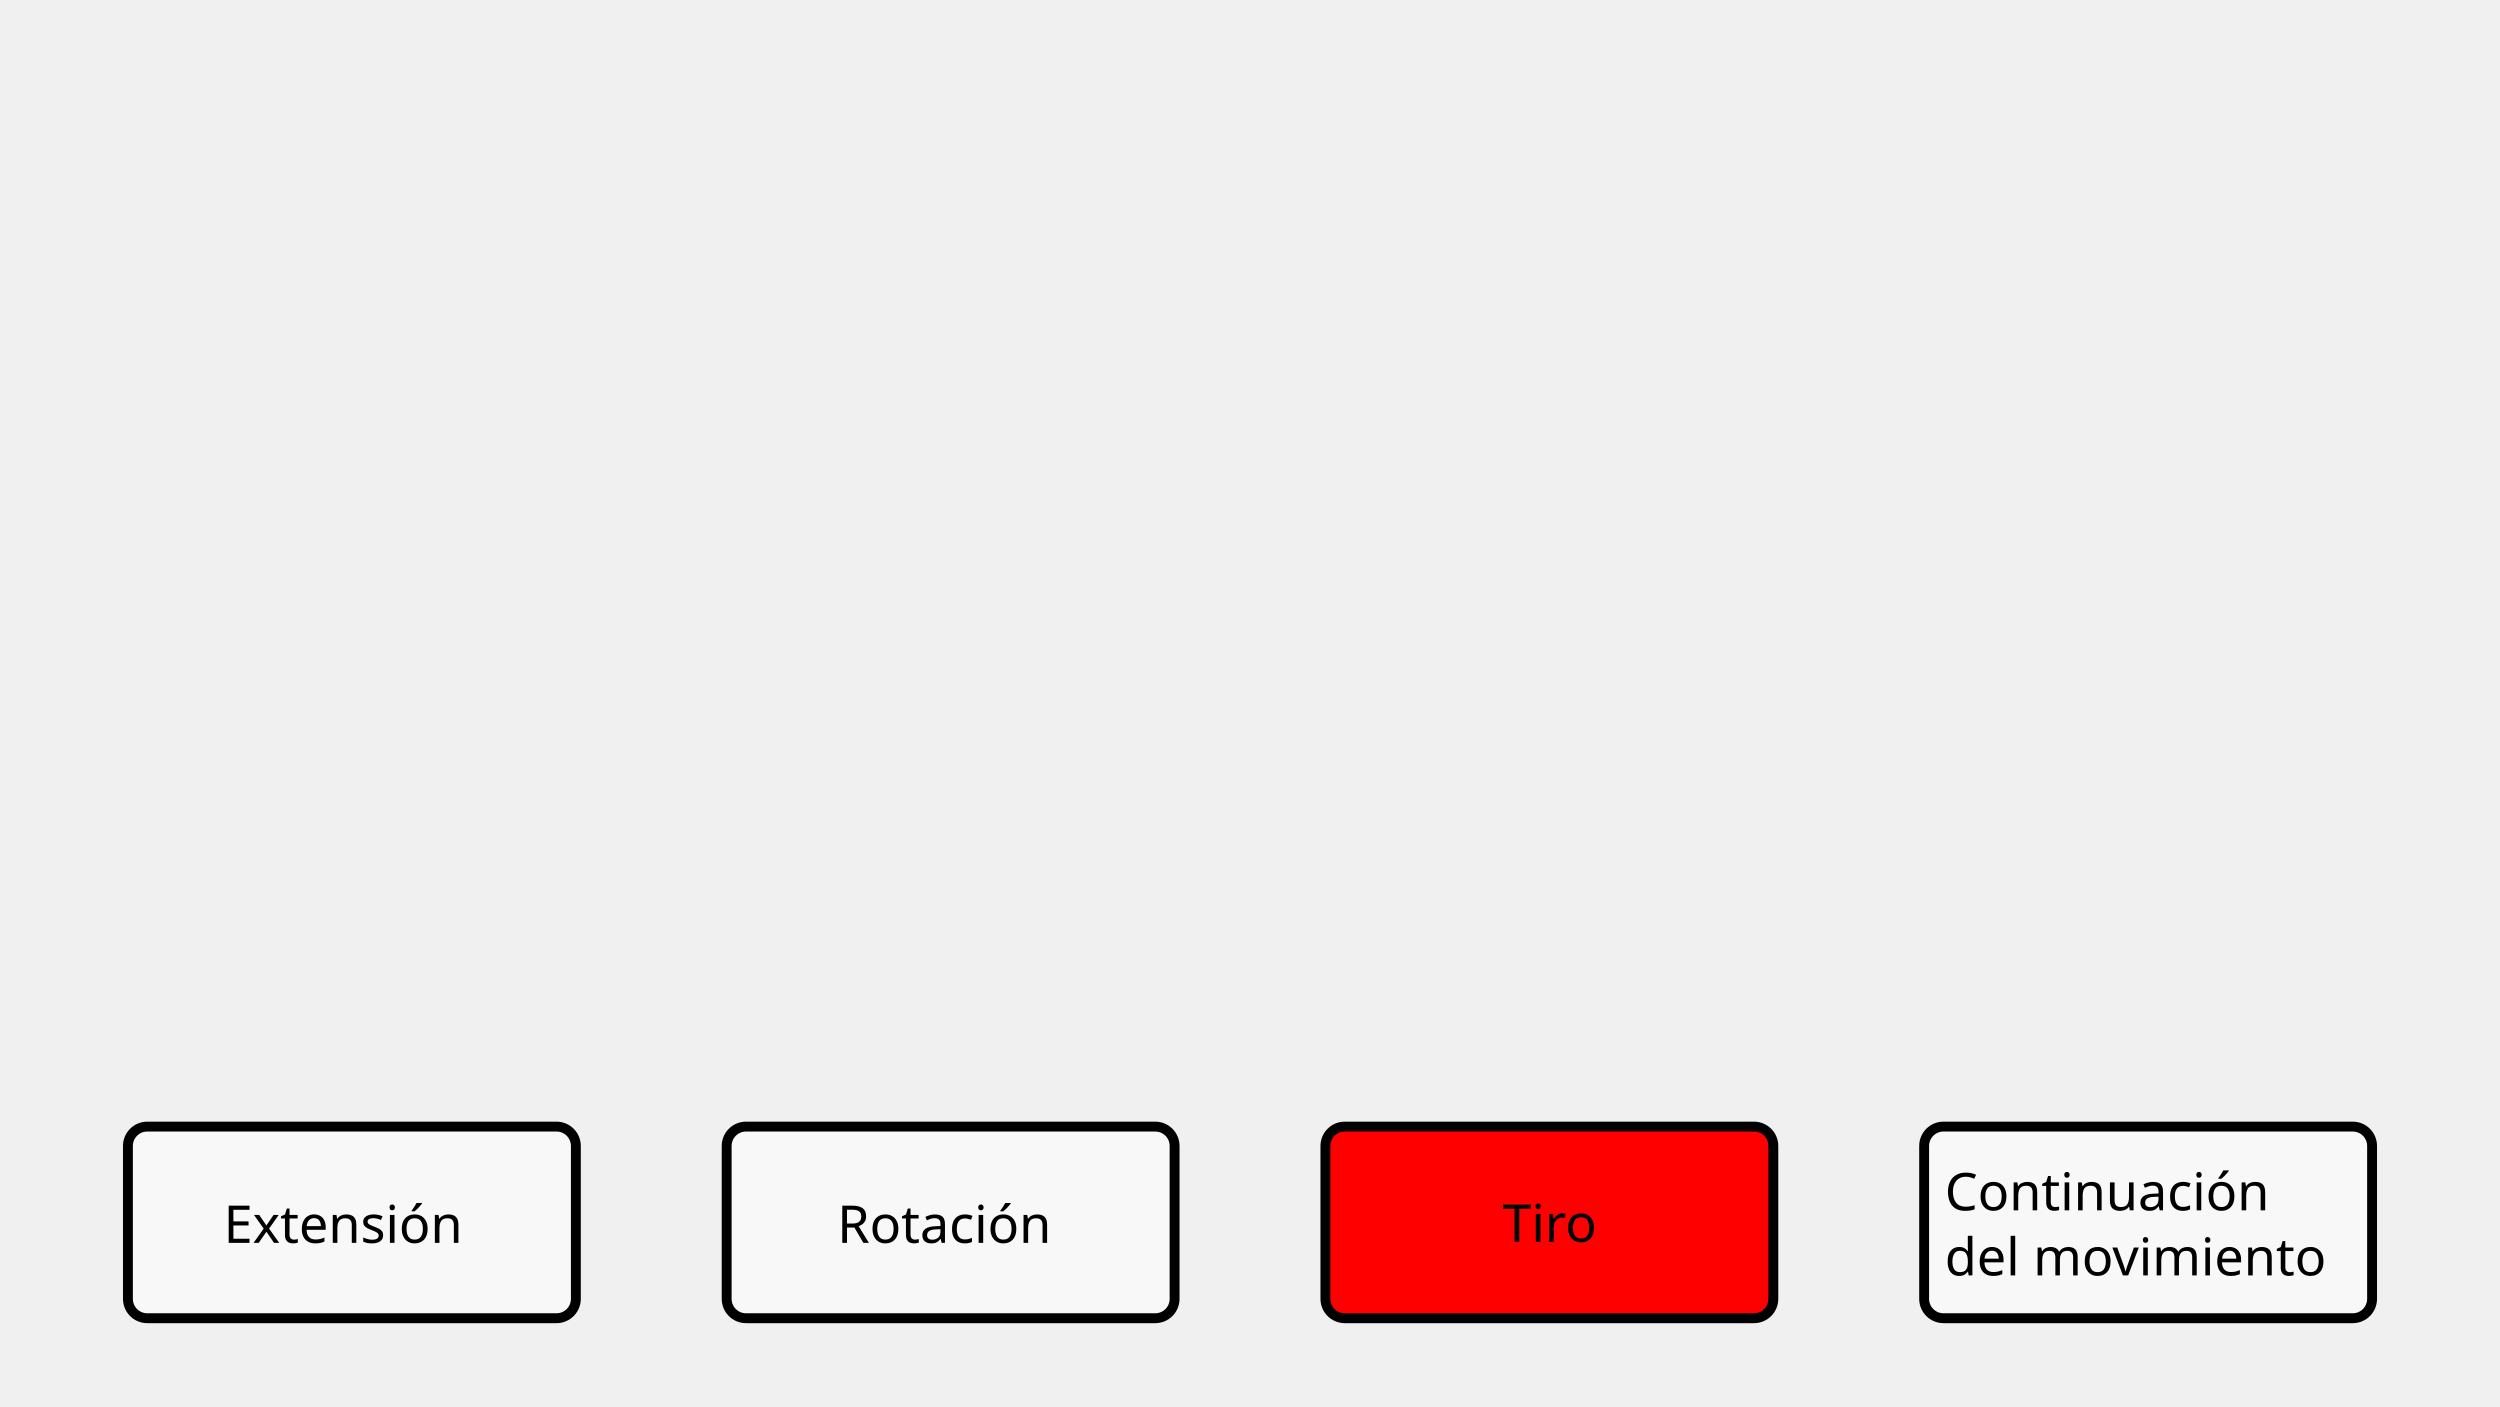
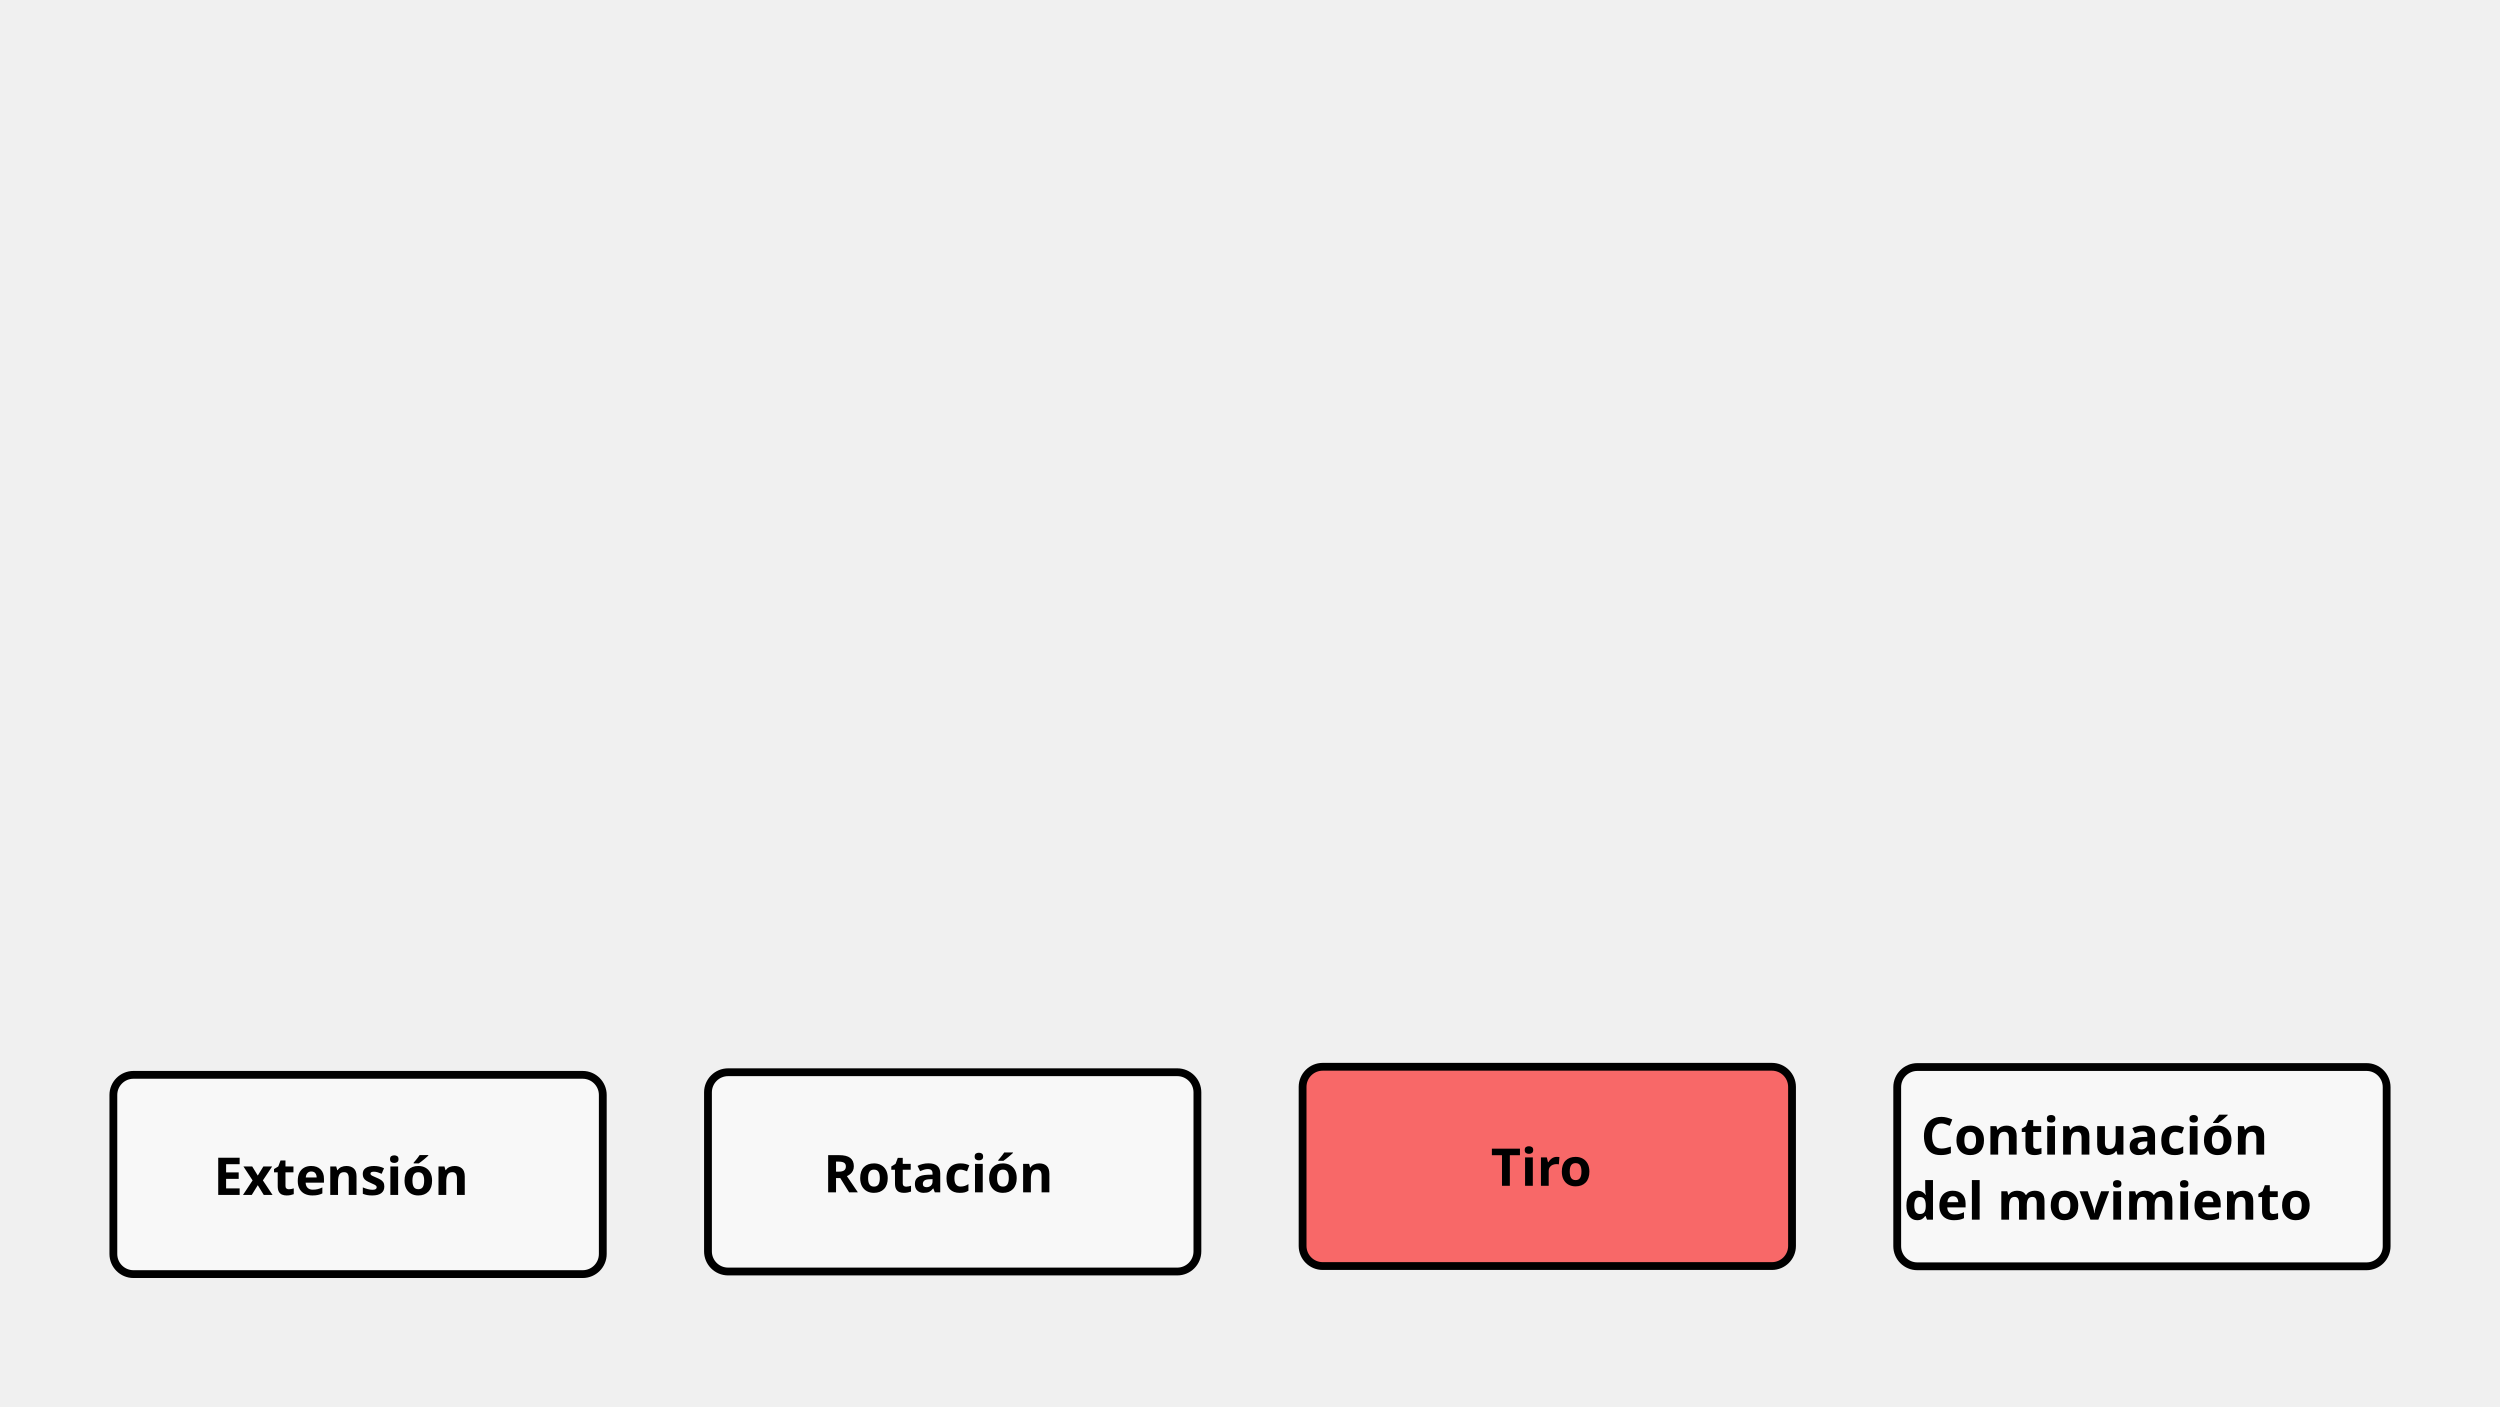
<svg xmlns="http://www.w3.org/2000/svg" width="1920px" height="1080px" viewBox="0 0 1920 1080" version="1.1" id="SVGRoot">
  <defs id="defs815">
    <clipPath clipPathUnits="userSpaceOnUse" id="clipPath2830">
      <g id="use2832">
        <text xml:space="preserve" style="font-style:normal;font-weight:normal;font-size:40px;line-height:1.25;font-family:sans-serif;letter-spacing:0px;word-spacing:0px;fill:#000000;fill-opacity:1;stroke:none" x="168.571" y="917.752" id="text2855">
          <tspan id="tspan2853" x="168.571" y="917.752" style="font-style:normal;font-variant:normal;font-weight:bold;font-stretch:normal;font-size:66.667px;font-family:'Noto Sans';-inkscape-font-specification:'Noto Sans Bold'">Putters</tspan>
        </text>
        <text xml:space="preserve" style="font-style:normal;font-weight:normal;font-size:40px;line-height:1.25;font-family:sans-serif;letter-spacing:0px;word-spacing:0px;fill:#000000;fill-opacity:1;stroke:none" x="537.617" y="911.619" id="text2859">
          <tspan id="tspan2857" x="537.617" y="911.619" style="font-style:normal;font-variant:normal;font-weight:bold;font-stretch:normal;font-size:66.667px;font-family:'Noto Sans';-inkscape-font-specification:'Noto Sans Bold'">Mid-ranges</tspan>
        </text>
        <text xml:space="preserve" style="font-style:normal;font-variant:normal;font-weight:bold;font-stretch:normal;font-size:66.667px;line-height:1.25;font-family:'Noto Sans';-inkscape-font-specification:'Noto Sans Bold';letter-spacing:0px;word-spacing:0px;fill:#000000;fill-opacity:1;stroke:none" x="1166.167" y="877.619" id="text2865">
          <tspan id="tspan2861" x="1166.167" y="877.619" style="font-style:normal;font-variant:normal;font-weight:bold;font-stretch:normal;font-size:66.667px;font-family:'Noto Sans';-inkscape-font-specification:'Noto Sans Bold';text-align:center;text-anchor:middle">Fairway</tspan>
          <tspan x="1166.167" y="960.952" style="font-style:normal;font-variant:normal;font-weight:bold;font-stretch:normal;font-size:66.667px;font-family:'Noto Sans';-inkscape-font-specification:'Noto Sans Bold';text-align:center;text-anchor:middle" id="tspan2863">drivers</tspan>
        </text>
        <text xml:space="preserve" style="font-style:normal;font-weight:normal;font-size:40px;line-height:1.25;font-family:sans-serif;letter-spacing:0px;word-spacing:0px;fill:#000000;fill-opacity:1;stroke:none" x="1567.416" y="877.619" id="text2871">
          <tspan id="tspan2867" x="1567.416" y="877.619" style="font-style:normal;font-variant:normal;font-weight:bold;font-stretch:normal;font-size:66.667px;font-family:'Noto Sans';-inkscape-font-specification:'Noto Sans Bold';text-align:center;text-anchor:middle">Distance</tspan>
          <tspan x="1567.416" y="960.952" style="font-style:normal;font-variant:normal;font-weight:bold;font-stretch:normal;font-size:66.667px;font-family:'Noto Sans';-inkscape-font-specification:'Noto Sans Bold';text-align:center;text-anchor:middle" id="tspan2869">drivers</tspan>
        </text>
      </g>
    </clipPath>
    <clipPath clipPathUnits="userSpaceOnUse" id="clipPath3314">
      <g id="use3316">
        <text id="text970" y="574.042" x="428.895" style="font-style:normal;font-weight:normal;font-size:40px;line-height:1.25;font-family:sans-serif;letter-spacing:0px;word-spacing:0px;fill:#000000;fill-opacity:1;stroke:none" xml:space="preserve">
          <tspan id="tspan968" style="font-style:normal;font-variant:normal;font-weight:bold;font-stretch:normal;font-size:42.667px;font-family:'Noto Sans';-inkscape-font-specification:'Noto Sans Bold';text-align:center;text-anchor:middle" y="574.042" x="428.895">Distance drivers</tspan>
        </text>
        <rect style="opacity:1;fill:none;fill-opacity:1;stroke:#000000;stroke-width:9.865;stroke-linejoin:bevel;stroke-miterlimit:4;stroke-dasharray:none;stroke-opacity:1" id="rect972" width="638.203" height="133.813" x="111.557" y="482.136" ry="13.512" />
      </g>
    </clipPath>
    <clipPath clipPathUnits="userSpaceOnUse" id="clipPath3325">
      <g id="use3327">
        <text id="text962" y="739.992" x="418.615" style="font-style:normal;font-variant:normal;font-weight:bold;font-stretch:normal;font-size:66.667px;line-height:1.25;font-family:'Noto Sans';-inkscape-font-specification:'Noto Sans Bold';letter-spacing:0px;word-spacing:0px;fill:#000000;fill-opacity:1;stroke:none" xml:space="preserve">
          <tspan id="tspan960" style="font-style:normal;font-variant:normal;font-weight:bold;font-stretch:normal;font-size:42.667px;font-family:'Noto Sans';-inkscape-font-specification:'Noto Sans Bold';text-align:center;text-anchor:middle" y="800.65" x="418.615" />
        </text>
        <rect style="opacity:1;fill:none;fill-opacity:1;stroke:#000000;stroke-width:9.765;stroke-linejoin:bevel;stroke-miterlimit:4;stroke-dasharray:none;stroke-opacity:1" id="rect964" width="623.704" height="134.165" x="108.527" y="655.576" ry="13.548" />
      </g>
    </clipPath>
    <clipPath clipPathUnits="userSpaceOnUse" id="clipPath3336">
      <g id="use3338">
        <text xml:space="preserve" style="font-style:normal;font-weight:normal;font-size:40px;line-height:1.25;font-family:sans-serif;letter-spacing:0px;word-spacing:0px;fill:#000000;fill-opacity:1;stroke:none" x="163.976" y="914.452" id="text860">
          <tspan id="tspan858" x="163.976" y="914.452" style="font-style:normal;font-variant:normal;font-weight:bold;font-stretch:normal;font-size:42.667px;font-family:'Noto Sans';-inkscape-font-specification:'Noto Sans Bold'">Putters</tspan>
        </text>
        <rect ry="13.776" y="822.775" x="107.478" height="136.42" width="362.745" id="rect862" style="opacity:1;fill:none;fill-opacity:1;stroke:#000000;stroke-width:7.509;stroke-linejoin:bevel;stroke-miterlimit:4;stroke-dasharray:none;stroke-opacity:1" />
      </g>
    </clipPath>
    <clipPath clipPathUnits="userSpaceOnUse" id="clipPath3351">
      <g id="use3353">
        <text xml:space="preserve" style="font-style:normal;font-weight:normal;font-size:40px;line-height:1.25;font-family:sans-serif;letter-spacing:0px;word-spacing:0px;fill:#000000;fill-opacity:1;stroke:none" x="453.242" y="949.455" id="text908">
          <tspan id="tspan906" x="453.242" y="949.455" style="font-style:normal;font-variant:normal;font-weight:bold;font-stretch:normal;font-size:42.667px;font-family:'Noto Sans';-inkscape-font-specification:'Noto Sans Bold'">Mid-ranges</tspan>
        </text>
        <rect ry="13.658" y="864.495" x="398.062" height="135.254" width="488.365" id="rect910" style="opacity:1;fill:none;fill-opacity:1;stroke:#000000;stroke-width:8.676;stroke-linejoin:bevel;stroke-miterlimit:4;stroke-dasharray:none;stroke-opacity:1" />
      </g>
    </clipPath>
    <clipPath clipPathUnits="userSpaceOnUse" id="clipPath1024">
      <g id="use1026">
        <text id="text977" y="877.974" x="166.455" style="font-style:normal;font-weight:normal;font-size:40px;line-height:1.25;font-family:sans-serif;letter-spacing:0px;word-spacing:0px;fill:#000000;fill-opacity:1;stroke:none" xml:space="preserve">
          <tspan style="font-style:normal;font-variant:normal;font-weight:bold;font-stretch:normal;font-size:42.667px;font-family:'Noto Sans';-inkscape-font-specification:'Noto Sans Bold'" y="877.974" x="166.455" id="tspan975">Putters</tspan>
        </text>
        <rect style="opacity:1;fill:none;fill-opacity:1;stroke:#000000;stroke-width:5.006;stroke-linejoin:bevel;stroke-miterlimit:4;stroke-dasharray:none;stroke-opacity:1" id="rect979" width="232.101" height="94.762" x="130.325" y="815.574" ry="9.569" />
      </g>
    </clipPath>
    <clipPath clipPathUnits="userSpaceOnUse" id="clipPath1035">
      <g id="use1037">
        <text id="text988" y="403.093" x="398.014" style="font-style:normal;font-weight:normal;font-size:40px;line-height:1.25;font-family:sans-serif;letter-spacing:0px;word-spacing:0px;fill:#000000;fill-opacity:1;stroke:none" xml:space="preserve">
          <tspan style="font-style:normal;font-variant:normal;font-weight:bold;font-stretch:normal;font-size:42.667px;font-family:'Noto Sans';-inkscape-font-specification:'Noto Sans Bold'" y="403.093" x="398.014" id="tspan986">Mid-ranges</tspan>
        </text>
        <rect style="opacity:1;fill:none;fill-opacity:1;stroke:#000000;stroke-width:5.784;stroke-linejoin:bevel;stroke-miterlimit:4;stroke-dasharray:none;stroke-opacity:1" id="rect990" width="312.324" height="93.985" x="362.814" y="345.008" ry="9.49" />
      </g>
    </clipPath>
    <clipPath clipPathUnits="userSpaceOnUse" id="clipPath1050">
      <g id="use1052">
        <text id="text1003" y="263.093" x="414.663" style="font-style:normal;font-weight:normal;font-size:40px;line-height:1.25;font-family:sans-serif;letter-spacing:0px;word-spacing:0px;fill:#000000;fill-opacity:1;stroke:none" xml:space="preserve">
          <tspan style="font-style:normal;font-variant:normal;font-weight:bold;font-stretch:normal;font-size:42.667px;font-family:'Noto Sans';-inkscape-font-specification:'Noto Sans Bold'" y="263.093" x="414.663" id="tspan1001">Fairway drivers</tspan>
        </text>
        <rect style="opacity:1;fill:none;fill-opacity:1;stroke:#000000;stroke-width:6.524;stroke-linejoin:bevel;stroke-miterlimit:4;stroke-dasharray:none;stroke-opacity:1" id="rect1005" width="400.583" height="93.244" x="379.708" y="205.378" ry="9.416" />
      </g>
    </clipPath>
    <clipPath clipPathUnits="userSpaceOnUse" id="clipPath1061">
      <g id="use1063">
        <text id="text1018" y="119" x="678.08" style="font-style:normal;font-weight:normal;font-size:40px;line-height:1.25;font-family:sans-serif;letter-spacing:0px;word-spacing:0px;fill:#000000;fill-opacity:1;stroke:none" xml:space="preserve">
          <tspan style="font-style:normal;font-variant:normal;font-weight:bold;font-stretch:normal;font-size:42.667px;font-family:'Noto Sans';-inkscape-font-specification:'Noto Sans Bold'" y="119" x="678.08" id="tspan1016">Distance drivers</tspan>
        </text>
        <rect style="opacity:1;fill:none;fill-opacity:1;stroke:#000000;stroke-width:6.632;stroke-linejoin:bevel;stroke-miterlimit:4;stroke-dasharray:none;stroke-opacity:1" id="rect1020" width="414.475" height="93.136" x="644.763" y="56.432" ry="9.405" />
      </g>
    </clipPath>
  </defs>
  <g id="layer1">
    <text xml:space="preserve" style="font-style:normal;font-weight:normal;font-size:40px;line-height:1.25;font-family:sans-serif;letter-spacing:0px;word-spacing:0px;fill:#000000;fill-opacity:1;stroke:none" x="-34957.352" y="-25.201" id="text2800">
      <tspan id="tspan2798" x="-34957.352" y="10.189" />
    </text>
    <text xml:space="preserve" style="font-style:normal;font-weight:normal;font-size:40px;line-height:1.25;font-family:sans-serif;letter-spacing:0px;word-spacing:0px;fill:#000000;fill-opacity:1;stroke:none" x="346.022" y="-290.006" id="text1380">
      <tspan id="tspan1378" x="346.022" y="-254.616" style="font-style:normal;font-variant:normal;font-weight:bold;font-stretch:normal;font-size:42.667px;font-family:'Noto Sans';-inkscape-font-specification:'Noto Sans Bold'" />
    </text>
    <text xml:space="preserve" style="font-style:normal;font-weight:normal;font-size:40px;line-height:1.25;font-family:sans-serif;letter-spacing:0px;word-spacing:0px;fill:#000000;fill-opacity:1;stroke:none" x="947.299" y="-167.325" id="text1376-7">
      <tspan id="tspan1374-5" x="947.299" y="-131.935" style="font-style:normal;font-variant:normal;font-weight:bold;font-stretch:normal;font-size:42.667px;font-family:'Noto Sans';-inkscape-font-specification:'Noto Sans Bold'" />
    </text>
    <text xml:space="preserve" style="font-style:normal;font-weight:normal;font-size:40px;line-height:1.25;font-family:sans-serif;letter-spacing:0px;word-spacing:0px;fill:#000000;fill-opacity:1;stroke:none" x="1109.298" y="-497.325" id="text1376-5">
      <tspan id="tspan1374-6" x="1109.298" y="-461.935" style="font-style:normal;font-variant:normal;font-weight:bold;font-stretch:normal;font-size:42.667px;font-family:'Noto Sans';-inkscape-font-specification:'Noto Sans Bold'" />
    </text>
    <text xml:space="preserve" style="font-style:normal;font-weight:normal;font-size:40px;line-height:1.25;font-family:sans-serif;letter-spacing:0px;word-spacing:0px;fill:#000000;fill-opacity:1;stroke:none" x="861.298" y="-337.325" id="text1376-9">
      <tspan id="tspan1374-1" x="861.298" y="-301.935" style="font-style:normal;font-variant:normal;font-weight:bold;font-stretch:normal;font-size:42.667px;font-family:'Noto Sans';-inkscape-font-specification:'Noto Sans Bold'" />
    </text>
    <text xml:space="preserve" style="font-style:normal;font-weight:normal;font-size:40px;line-height:1.25;font-family:sans-serif;letter-spacing:0px;word-spacing:0px;fill:#000000;fill-opacity:1;stroke:none" x="398.101" y="194.702" id="text927">
      <tspan id="tspan925" x="398.101" y="230.093" />
    </text>
    <text xml:space="preserve" style="font-style:normal;font-weight:normal;font-size:40px;line-height:1.25;font-family:sans-serif;letter-spacing:0px;word-spacing:0px;fill:#000000;fill-opacity:1;stroke:none" x="433.456" y="198.238" id="text931">
      <tspan id="tspan929" x="433.456" y="233.628" />
    </text>
    <text xml:space="preserve" style="font-style:normal;font-weight:normal;font-size:40px;line-height:1.25;font-family:sans-serif;letter-spacing:0px;word-spacing:0px;fill:#000000;fill-opacity:1;stroke:none" x="420.729" y="288.748" id="text935">
      <tspan id="tspan933" x="420.729" y="324.138" />
    </text>
    <g id="g1100" />
-     <rect ry="14.861" y="865.222" x="1477.744" height="147.173" width="344.012" id="rect3219-3-2" style="opacity:1;fill:#ffffff;fill-opacity:0.565;stroke:#000000;stroke-width:7.596;stroke-linejoin:bevel;stroke-miterlimit:4;stroke-dasharray:none;stroke-opacity:1" />
-     <text id="text906" y="929.521" x="1493.598" style="font-style:normal;font-weight:normal;font-size:40px;line-height:1.25;font-family:sans-serif;letter-spacing:0px;word-spacing:0px;fill:#000000;fill-opacity:1;stroke:none" xml:space="preserve">
-       <tspan y="929.521" x="1493.598" id="tspan904">Continuación</tspan>
-       <tspan id="tspan908" y="979.521" x="1493.598">del movimiento</tspan>
+     <rect ry="15.454" y="825.479" x="87.06" height="153.041" width="375.88" id="rect3219-3-2-36" style="opacity:1;fill:#ffffff;fill-opacity:0.565;stroke:#000000;stroke-width:6;stroke-linejoin:bevel;stroke-miterlimit:4;stroke-dasharray:none;stroke-opacity:1" />
+     <text xml:space="preserve" style="font-style:normal;font-weight:normal;font-size:40px;line-height:1.25;font-family:sans-serif;letter-spacing:0px;word-spacing:0px;fill:#000000;fill-opacity:1;stroke:none;stroke-width:6;stroke-miterlimit:4;stroke-dasharray:none" x="164.004" y="917.713" id="text896">
+       <tspan id="tspan894" x="164.004" y="917.713" style="font-style:normal;font-variant:normal;font-weight:bold;font-stretch:normal;font-family:sans-serif;-inkscape-font-specification:'sans-serif Bold';stroke-width:6;stroke-miterlimit:4;stroke-dasharray:none">Extensión</tspan>
    </text>
-     <rect style="opacity:1;fill:#ff0000;fill-opacity:1;stroke:#000000;stroke-width:7.596;stroke-linejoin:bevel;stroke-miterlimit:4;stroke-dasharray:none;stroke-opacity:1" id="rect3219-3-2-3" width="344.012" height="147.173" x="1017.911" y="865.222" ry="14.861" />
-     <text xml:space="preserve" style="font-style:normal;font-weight:normal;font-size:40px;line-height:1.25;font-family:sans-serif;letter-spacing:0px;word-spacing:0px;fill:#000000;fill-opacity:1;stroke:none" x="1153.872" y="953.72" id="text898">
-       <tspan x="1153.872" y="953.72" id="tspan900">Tiro</tspan>
+     <rect ry="15.454" y="823.479" x="543.727" height="153.041" width="375.88" id="rect3219-3-2-35" style="opacity:1;fill:#ffffff;fill-opacity:0.565;stroke:#000000;stroke-width:6;stroke-linejoin:bevel;stroke-miterlimit:4;stroke-dasharray:none;stroke-opacity:1" />
+     <text xml:space="preserve" style="font-style:normal;font-weight:normal;font-size:40px;line-height:1.25;font-family:sans-serif;letter-spacing:0px;word-spacing:0px;fill:#000000;fill-opacity:1;stroke:none;stroke-width:6;stroke-miterlimit:4;stroke-dasharray:none" x="632.428" y="915.713" id="text900">
+       <tspan id="tspan898" x="632.428" y="915.713" style="font-style:normal;font-variant:normal;font-weight:bold;font-stretch:normal;font-family:sans-serif;-inkscape-font-specification:'sans-serif Bold';stroke-width:6;stroke-miterlimit:4;stroke-dasharray:none">Rotación</tspan>
    </text>
-     <g id="g961" transform="translate(-17.74998,114.8082)">
-       <rect ry="14.861" y="750.414" x="115.994" height="147.173" width="344.012" id="rect3219-3-2-7" style="opacity:1;fill:#ffffff;fill-opacity:0.565;stroke:#000000;stroke-width:7.596;stroke-linejoin:bevel;stroke-miterlimit:4;stroke-dasharray:none;stroke-opacity:1" />
-       <text id="text886" y="839.713" x="189.514" style="font-style:normal;font-weight:normal;font-size:40px;line-height:1.25;font-family:sans-serif;letter-spacing:0px;word-spacing:0px;fill:#000000;fill-opacity:1;stroke:none" xml:space="preserve">
-         <tspan y="839.713" x="189.514" id="tspan884">Extensión</tspan>
-       </text>
-     </g>
-     <g id="g966" transform="translate(-39.91665,138.8082)">
-       <rect ry="14.861" y="726.414" x="597.994" height="147.173" width="344.012" id="rect3219-3-2-6" style="opacity:1;fill:#ffffff;fill-opacity:0.565;stroke:#000000;stroke-width:7.596;stroke-linejoin:bevel;stroke-miterlimit:4;stroke-dasharray:none;stroke-opacity:1" />
-       <text id="text890" y="815.713" x="682.92" style="font-style:normal;font-weight:normal;font-size:40px;line-height:1.25;font-family:sans-serif;letter-spacing:0px;word-spacing:0px;fill:#000000;fill-opacity:1;stroke:none" xml:space="preserve">
-         <tspan id="tspan892" y="815.713" x="682.92">Rotación</tspan>
-       </text>
-     </g>
+     <rect ry="15.454" y="819.479" x="1457.06" height="153.041" width="375.88" id="rect3219-3-2-75" style="opacity:1;fill:#ffffff;fill-opacity:0.565;stroke:#000000;stroke-width:6;stroke-linejoin:bevel;stroke-miterlimit:4;stroke-dasharray:none;stroke-opacity:1" />
+     <text xml:space="preserve" style="font-style:normal;font-weight:normal;font-size:40px;line-height:1.25;font-family:sans-serif;letter-spacing:0px;word-spacing:0px;fill:#000000;fill-opacity:1;stroke:none;stroke-width:6;stroke-miterlimit:4;stroke-dasharray:none" x="1644.971" y="886.713" id="text904">
+       <tspan id="tspan902" x="1644.971" y="886.713" style="font-style:normal;font-variant:normal;font-weight:bold;font-stretch:normal;font-family:sans-serif;-inkscape-font-specification:'sans-serif Bold';text-align:center;text-anchor:middle;stroke-width:6;stroke-miterlimit:4;stroke-dasharray:none">Continuación</tspan>
+       <tspan x="1644.971" y="936.713" id="tspan909" style="font-style:normal;font-variant:normal;font-weight:bold;font-stretch:normal;font-family:sans-serif;-inkscape-font-specification:'sans-serif Bold';text-align:center;text-anchor:middle;stroke-width:6;stroke-miterlimit:4;stroke-dasharray:none">del movimiento</tspan>
+     </text>
+     <rect ry="15.454" y="819.288" x="1000.393" height="153.041" width="375.88" id="rect3219-3-2" style="opacity:1;fill:#ff0000;fill-opacity:0.563;stroke:#000000;stroke-width:6;stroke-linejoin:bevel;stroke-miterlimit:4;stroke-dasharray:none;stroke-opacity:1" />
+     <text xml:space="preserve" style="font-style:normal;font-weight:normal;font-size:40px;line-height:1.25;font-family:sans-serif;letter-spacing:0px;word-spacing:0px;fill:#000000;fill-opacity:1;stroke:none" x="1144.964" y="910.72" id="text915">
+       <tspan id="tspan913" x="1144.964" y="910.72" style="font-style:normal;font-variant:normal;font-weight:bold;font-stretch:normal;font-family:sans-serif;-inkscape-font-specification:'sans-serif Bold'">Tiro</tspan>
+     </text>
  </g>
</svg>
